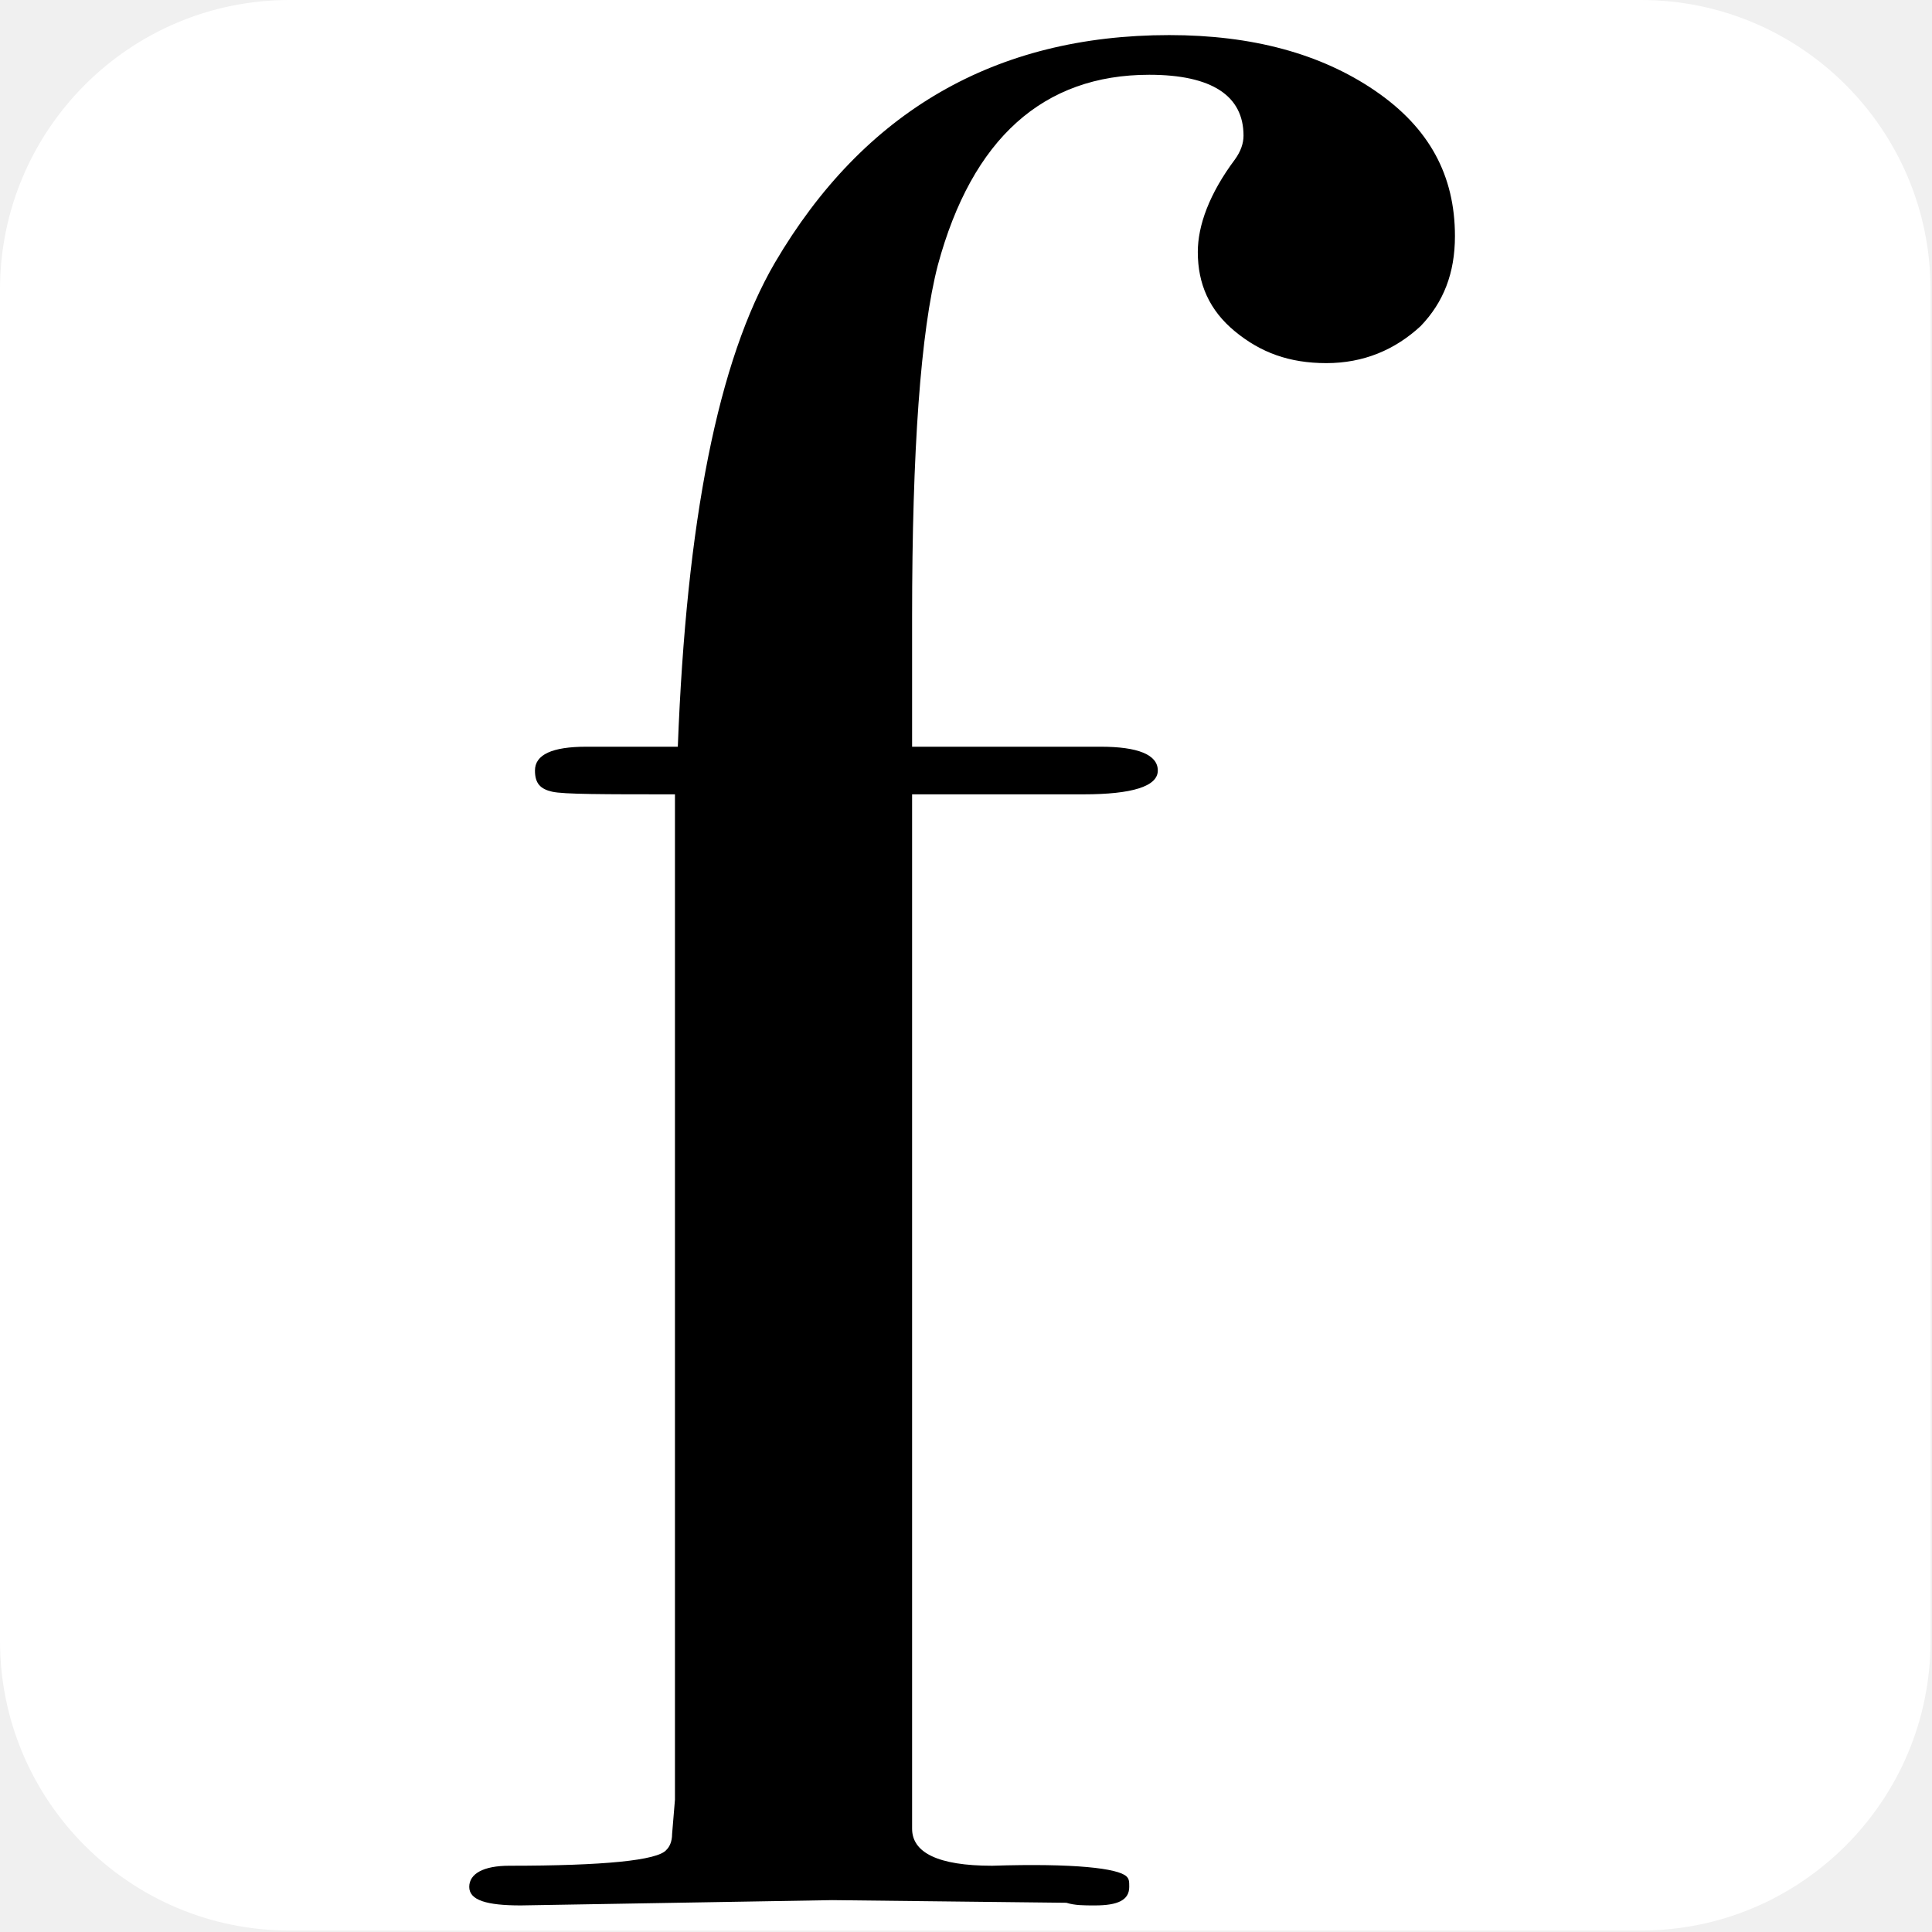
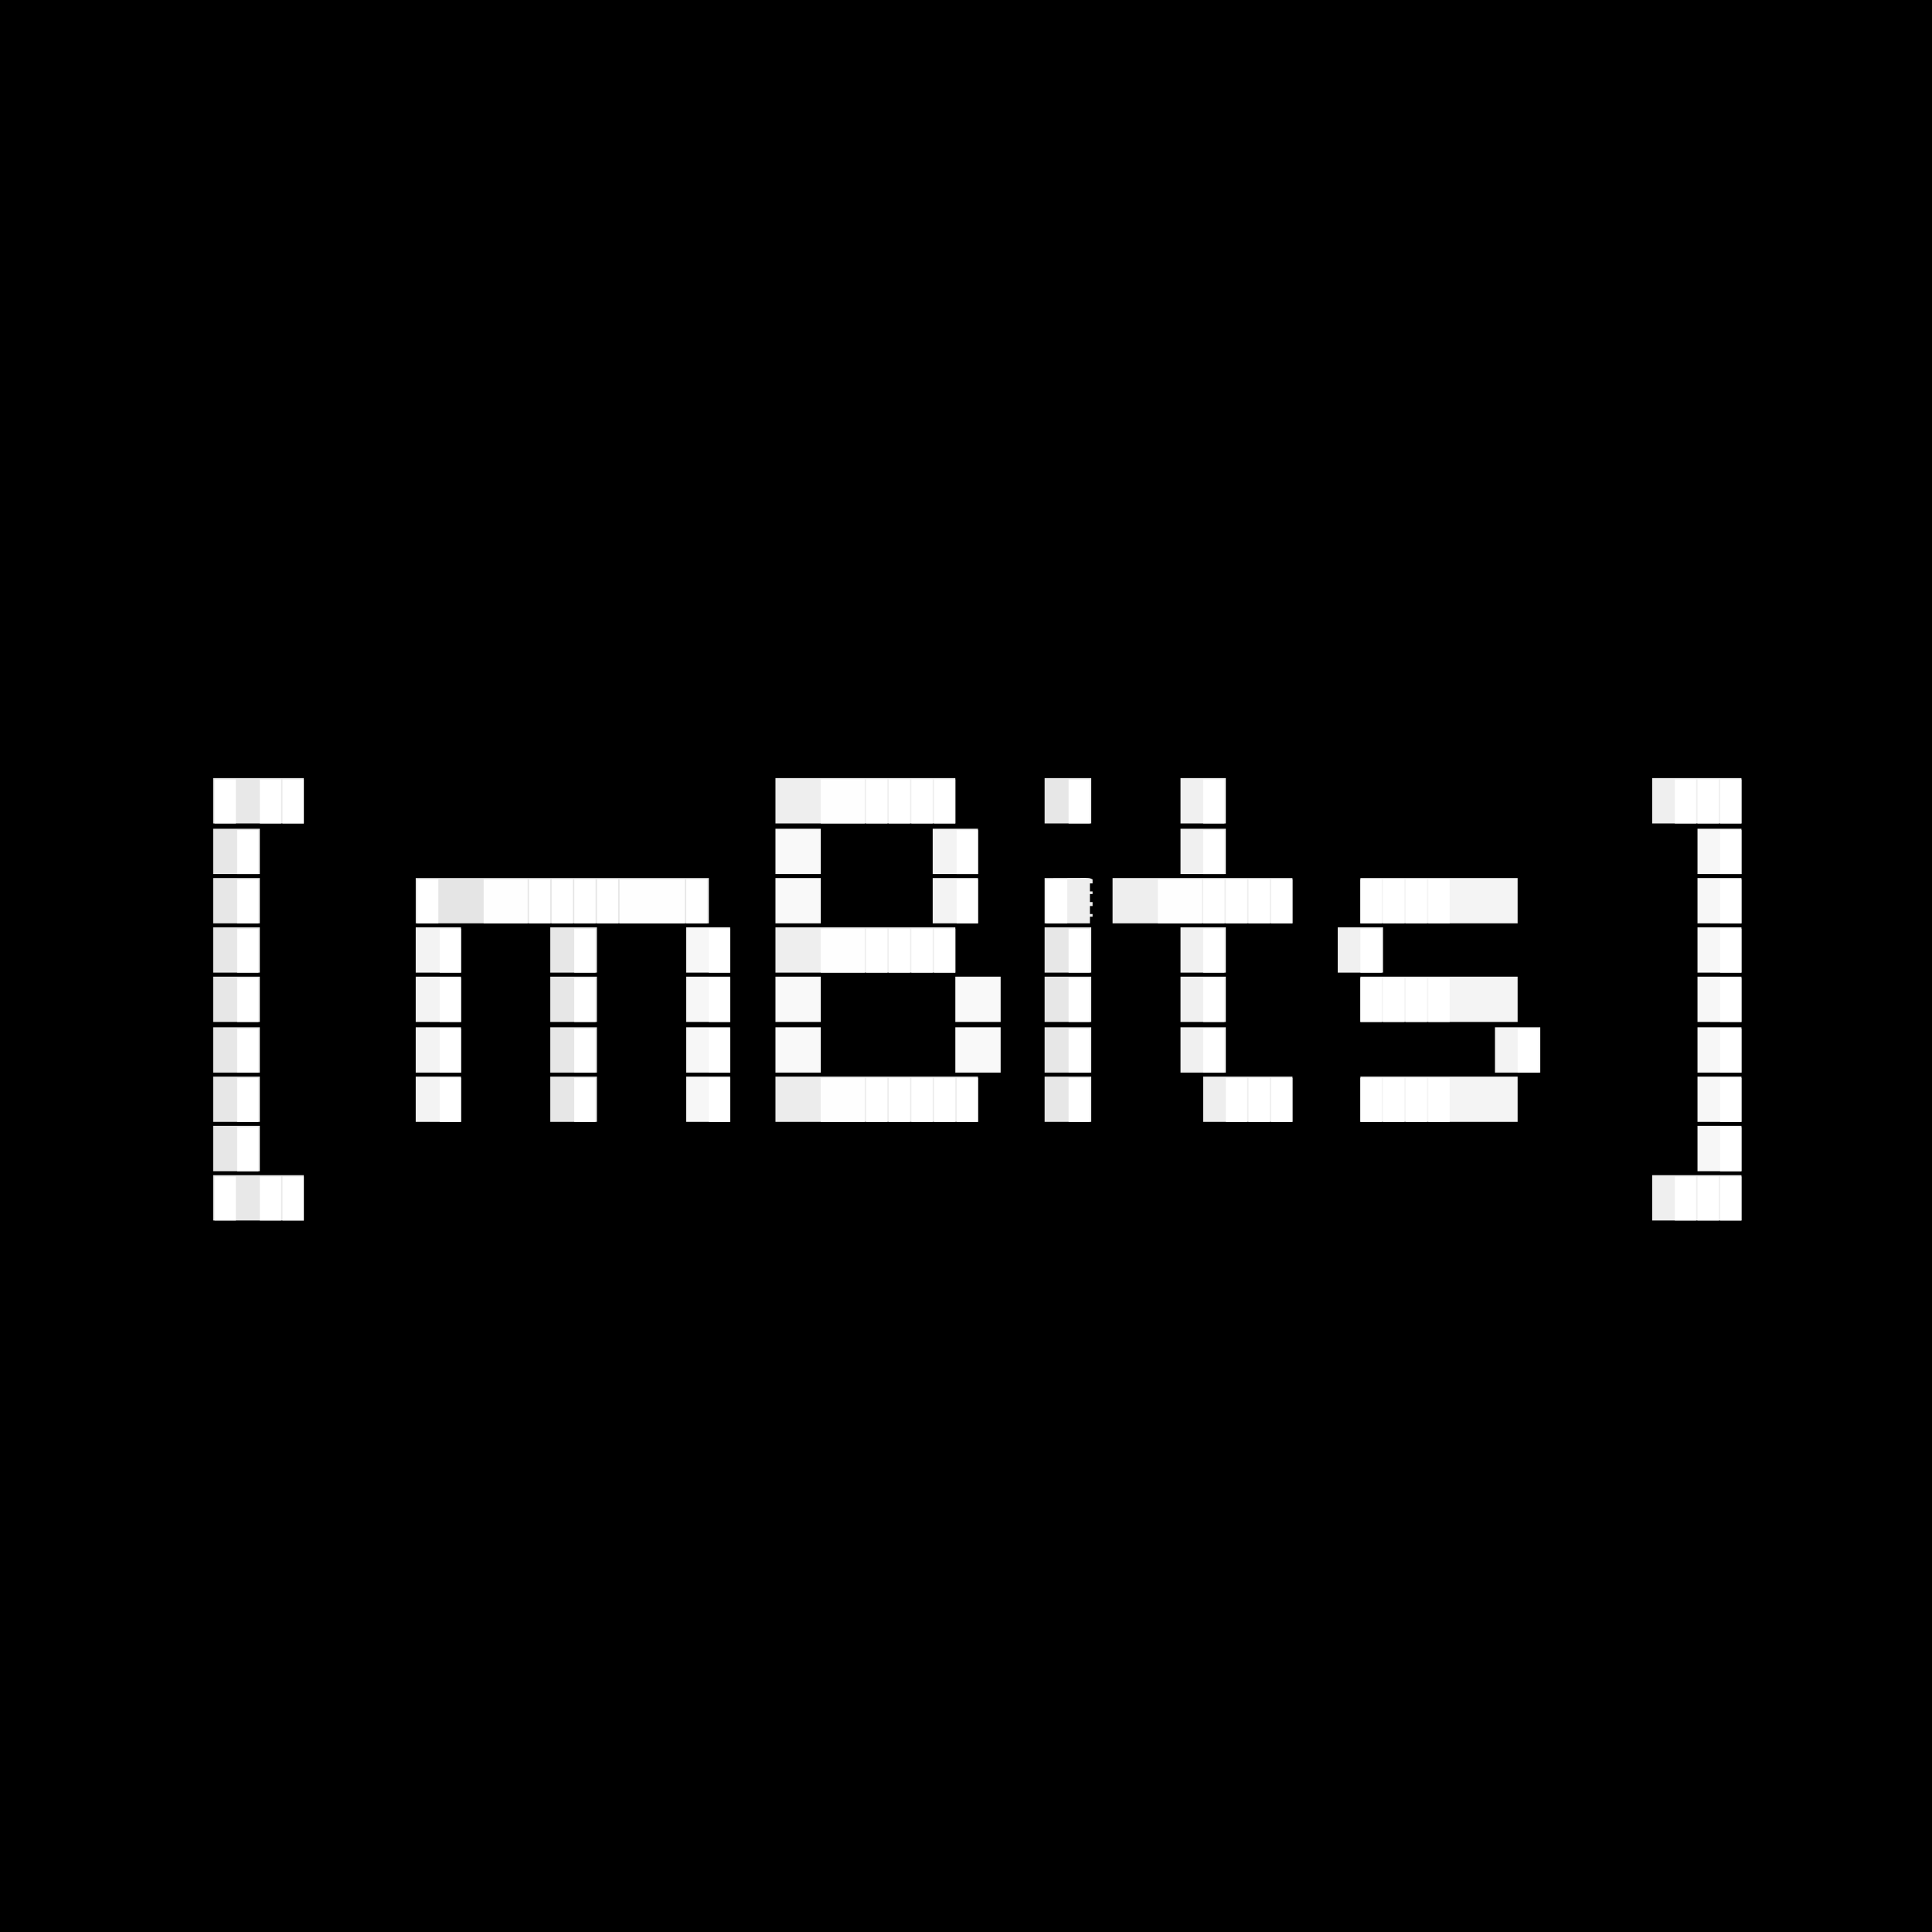
- <svg xmlns="http://www.w3.org/2000/svg" width="100%" height="100%" viewBox="0 0 1182 1182" version="1.1" xml:space="preserve" style="fill-rule:evenodd;clip-rule:evenodd;stroke-linejoin:round;stroke-miterlimit:2;">
-   <path d="M1181.1,177.165C1181.1,79.385 1101.72,0 1003.94,0L177.165,0C79.385,0 0,79.385 0,177.165L0,1003.94C0,1101.72 79.385,1181.1 177.165,1181.1L1003.94,1181.1C1101.72,1181.1 1181.1,1101.72 1181.1,1003.94L1181.1,177.165Z" style="fill:white;" />
-   <g transform="matrix(32.3698,0,0,32.3698,-30147,-9846.66)">
-     <g transform="matrix(54,0,0,50,939.336,340.106)">
-       <path d="M0.361,-0.629C0.361,-0.615 0.357,-0.604 0.349,-0.595C0.34,-0.586 0.329,-0.581 0.316,-0.581C0.303,-0.581 0.293,-0.585 0.284,-0.593C0.275,-0.601 0.271,-0.611 0.271,-0.623C0.271,-0.633 0.275,-0.645 0.284,-0.658C0.286,-0.661 0.287,-0.664 0.287,-0.667C0.287,-0.682 0.276,-0.69 0.254,-0.69C0.217,-0.69 0.192,-0.666 0.18,-0.618C0.174,-0.593 0.171,-0.548 0.171,-0.485L0.171,-0.436L0.237,-0.436C0.25,-0.436 0.257,-0.433 0.257,-0.427C0.257,-0.421 0.248,-0.418 0.231,-0.418L0.171,-0.418L0.171,-0.027C0.171,-0.018 0.18,-0.013 0.199,-0.013C0.228,-0.014 0.243,-0.012 0.246,-0.009C0.247,-0.008 0.247,-0.007 0.247,-0.005C0.247,-0 0.243,0.002 0.235,0.002C0.231,0.002 0.228,0.002 0.225,0.001L0.143,-0L0.034,0.002C0.022,0.002 0.016,-0 0.016,-0.005C0.016,-0.01 0.021,-0.013 0.03,-0.013C0.063,-0.013 0.082,-0.015 0.085,-0.019C0.086,-0.02 0.087,-0.022 0.087,-0.025L0.088,-0.038L0.088,-0.418C0.063,-0.418 0.049,-0.418 0.045,-0.419C0.041,-0.42 0.039,-0.422 0.039,-0.427C0.039,-0.433 0.045,-0.436 0.057,-0.436L0.089,-0.436C0.092,-0.521 0.103,-0.582 0.123,-0.619C0.154,-0.676 0.2,-0.705 0.261,-0.705C0.29,-0.705 0.314,-0.698 0.333,-0.684C0.352,-0.67 0.361,-0.652 0.361,-0.629Z" style="fill-rule:nonzero;" />
-     </g>
-   </g>
+ <svg xmlns="http://www.w3.org/2000/svg" version="1.1" width="1450" height="1450">
+   <path d="M0 0 C478.5 0 957 0 1450 0 C1450 478.5 1450 957 1450 1450 C971.5 1450 493 1450 0 1450 C0 971.5 0 493 0 0 Z " fill="#000000" transform="translate(0,0)" />
+   <path d="M0 0 C72.6 0 145.2 0 220 0 C220 11.22 220 22.44 220 34 C147.4 34 74.8 34 0 34 C0 22.78 0 11.56 0 0 Z " fill="#E5E5E5" transform="translate(312,659)" />
+   <path d="M0 0 C50.16 0 100.32 0 152 0 C152 11.22 152 22.44 152 34 C101.84 34 51.68 34 0 34 C0 22.78 0 11.56 0 0 Z " fill="#ECECEC" transform="translate(582,808)" />
+   <path d="M0 0 C44.55 0 89.1 0 135 0 C135 11.22 135 22.44 135 34 C90.45 34 45.9 34 0 34 C0 22.78 0 11.56 0 0 Z " fill="#EEEEEE" transform="translate(582,696)" />
+   <path d="M0 0 C44.55 0 89.1 0 135 0 C135 11.22 135 22.44 135 34 C90.45 34 45.9 34 0 34 C0 22.78 0 11.56 0 0 Z " fill="#EEEEEE" transform="translate(835,659)" />
+   <path d="M0 0 C44.55 0 89.1 0 135 0 C135 11.22 135 22.44 135 34 C90.45 34 45.9 34 0 34 C0 22.78 0 11.56 0 0 Z " fill="#EEEEEE" transform="translate(582,584)" />
+   <path d="M0 0 C38.94 0 77.88 0 118 0 C118 11.22 118 22.44 118 34 C79.06 34 40.12 34 0 34 C0 22.78 0 11.56 0 0 Z " fill="#F4F4F4" transform="translate(1021,808)" />
+   <path d="M0 0 C38.94 0 77.88 0 118 0 C118 11.22 118 22.44 118 34 C79.06 34 40.12 34 0 34 C0 22.78 0 11.56 0 0 Z " fill="#F4F4F4" transform="translate(1021,733)" />
+   <path d="M0 0 C38.94 0 77.88 0 118 0 C118 11.22 118 22.44 118 34 C79.06 34 40.12 34 0 34 C0 22.78 0 11.56 0 0 Z " fill="#F4F4F4" transform="translate(1021,659)" />
+   <path d="M0 0 C22.44 0 44.88 0 68 0 C68 11.22 68 22.44 68 34 C45.56 34 23.12 34 0 34 C0 22.78 0 11.56 0 0 Z " fill="#E8E8E8" transform="translate(160,882)" />
+   <path d="M0 0 C22.44 0 44.88 0 68 0 C68 11.22 68 22.44 68 34 C45.56 34 23.12 34 0 34 C0 22.78 0 11.56 0 0 Z " fill="#E8E8E8" transform="translate(160,584)" />
+   <path d="M0 0 C22.11 0 44.22 0 67 0 C67 11.22 67 22.44 67 34 C44.89 34 22.78 34 0 34 C0 22.78 0 11.56 0 0 Z " fill="#EFEFEF" transform="translate(1240,882)" />
+   <path d="M0 0 C22.11 0 44.22 0 67 0 C67 11.22 67 22.44 67 34 C44.89 34 22.78 34 0 34 C0 22.78 0 11.56 0 0 Z " fill="#EEEEEE" transform="translate(903,808)" />
+   <path d="M0 0 C22.11 0 44.22 0 67 0 C67 11.22 67 22.44 67 34 C44.89 34 22.78 34 0 34 C0 22.78 0 11.56 0 0 Z " fill="#EFEFEF" transform="translate(1240,584)" />
+   <path d="M0 0 C16.17 0 32.34 0 49 0 C49 10.89 49 21.78 49 33 C32.83 33 16.66 33 0 33 C0 22.11 0 11.22 0 0 Z " fill="#FEFEFE" transform="translate(465,660)" />
+   <path d="M0 0 C11.55 0 23.1 0 35 0 C35 11.22 35 22.44 35 34 C23.45 34 11.9 34 0 34 C0 22.78 0 11.56 0 0 Z " fill="#E7E7E7" transform="translate(160,845)" />
+   <path d="M0 0 C11.55 0 23.1 0 35 0 C35 11.22 35 22.44 35 34 C23.45 34 11.9 34 0 34 C0 22.78 0 11.56 0 0 Z " fill="#E7E7E7" transform="translate(784,808)" />
+   <path d="M0 0 C11.55 0 23.1 0 35 0 C35 11.22 35 22.44 35 34 C23.45 34 11.9 34 0 34 C0 22.78 0 11.56 0 0 Z " fill="#E7E7E7" transform="translate(413,808)" />
+   <path d="M0 0 C11.55 0 23.1 0 35 0 C35 11.22 35 22.44 35 34 C23.45 34 11.9 34 0 34 C0 22.78 0 11.56 0 0 Z " fill="#E7E7E7" transform="translate(160,808)" />
+   <path d="M0 0 C11.55 0 23.1 0 35 0 C35 11.22 35 22.44 35 34 C23.45 34 11.9 34 0 34 C0 22.78 0 11.56 0 0 Z " fill="#E7E7E7" transform="translate(784,771)" />
+   <path d="M0 0 C11.55 0 23.1 0 35 0 C35 11.22 35 22.44 35 34 C23.45 34 11.9 34 0 34 C0 22.78 0 11.56 0 0 Z " fill="#E7E7E7" transform="translate(413,771)" />
+   <path d="M0 0 C11.55 0 23.1 0 35 0 C35 11.22 35 22.44 35 34 C23.45 34 11.9 34 0 34 C0 22.78 0 11.56 0 0 Z " fill="#E7E7E7" transform="translate(160,771)" />
+   <path d="M0 0 C11.55 0 23.1 0 35 0 C35 11.22 35 22.44 35 34 C23.45 34 11.9 34 0 34 C0 22.78 0 11.56 0 0 Z " fill="#E7E7E7" transform="translate(784,733)" />
+   <path d="M0 0 C11.55 0 23.1 0 35 0 C35 11.22 35 22.44 35 34 C23.45 34 11.9 34 0 34 C0 22.78 0 11.56 0 0 Z " fill="#E7E7E7" transform="translate(413,733)" />
+   <path d="M0 0 C11.55 0 23.1 0 35 0 C35 11.22 35 22.44 35 34 C23.45 34 11.9 34 0 34 C0 22.78 0 11.56 0 0 Z " fill="#E7E7E7" transform="translate(160,733)" />
+   <path d="M0 0 C11.55 0 23.1 0 35 0 C35 11.22 35 22.44 35 34 C23.45 34 11.9 34 0 34 C0 22.78 0 11.56 0 0 Z " fill="#E7E7E7" transform="translate(784,696)" />
+   <path d="M0 0 C11.55 0 23.1 0 35 0 C35 11.22 35 22.44 35 34 C23.45 34 11.9 34 0 34 C0 22.78 0 11.56 0 0 Z " fill="#E7E7E7" transform="translate(413,696)" />
+   <path d="M0 0 C11.55 0 23.1 0 35 0 C35 11.22 35 22.44 35 34 C23.45 34 11.9 34 0 34 C0 22.78 0 11.56 0 0 Z " fill="#E7E7E7" transform="translate(160,696)" />
+   <path d="M0 0 C11.55 0 23.1 0 35 0 C35 11.22 35 22.44 35 34 C23.45 34 11.9 34 0 34 C0 22.78 0 11.56 0 0 Z " fill="#E7E7E7" transform="translate(160,659)" />
+   <path d="M0 0 C11.55 0 23.1 0 35 0 C35 11.22 35 22.44 35 34 C23.45 34 11.9 34 0 34 C0 22.78 0 11.56 0 0 Z " fill="#E7E7E7" transform="translate(160,622)" />
+   <path d="M0 0 C11.55 0 23.1 0 35 0 C35 11.22 35 22.44 35 34 C23.45 34 11.9 34 0 34 C0 22.78 0 11.56 0 0 Z " fill="#E7E7E7" transform="translate(784,584)" />
+   <path d="M0 0 C5.569 -0.021 11.137 -0.041 16.875 -0.062 C18.632 -0.072 20.389 -0.081 22.199 -0.09 C23.588 -0.093 24.978 -0.096 26.367 -0.098 C27.091 -0.103 27.815 -0.108 28.561 -0.113 C33.772 -0.114 33.772 -0.114 36 1 C36 1.99 36 2.98 36 4 C35.34 4 34.68 4 34 4 C34 5.98 34 7.96 34 10 C34.66 10 35.32 10 36 10 C36 10.66 36 11.32 36 12 C35.34 12 34.68 12 34 12 C34 13.98 34 15.96 34 18 C34.66 18 35.32 18 36 18 C36 18.99 36 19.98 36 21 C35.34 21 34.68 21 34 21 C34 22.98 34 24.96 34 27 C34.66 27 35.32 27 36 27 C36 27.66 36 28.32 36 29 C35.34 29 34.68 29 34 29 C34 30.65 34 32.3 34 34 C22.78 34 11.56 34 0 34 C0 22.78 0 11.56 0 0 Z " fill="#EEEEEE" transform="translate(784,659)" />
+   <path d="M0 0 C11.22 0 22.44 0 34 0 C34 11.22 34 22.44 34 34 C22.78 34 11.56 34 0 34 C0 22.78 0 11.56 0 0 Z " fill="#F3F3F3" transform="translate(312,808)" />
+   <path d="M0 0 C11.22 0 22.44 0 34 0 C34 11.22 34 22.44 34 34 C22.78 34 11.56 34 0 34 C0 22.78 0 11.56 0 0 Z " fill="#F3F3F3" transform="translate(1122,771)" />
+   <path d="M0 0 C11.22 0 22.44 0 34 0 C34 11.22 34 22.44 34 34 C22.78 34 11.56 34 0 34 C0 22.78 0 11.56 0 0 Z " fill="#F0F0F0" transform="translate(886,771)" />
+   <path d="M0 0 C11.22 0 22.44 0 34 0 C34 11.22 34 22.44 34 34 C22.78 34 11.56 34 0 34 C0 22.78 0 11.56 0 0 Z " fill="#F9F9F9" transform="translate(717,771)" />
+   <path d="M0 0 C11.22 0 22.44 0 34 0 C34 11.22 34 22.44 34 34 C22.78 34 11.56 34 0 34 C0 22.78 0 11.56 0 0 Z " fill="#F9F9F9" transform="translate(582,771)" />
+   <path d="M0 0 C11.22 0 22.44 0 34 0 C34 11.22 34 22.44 34 34 C22.78 34 11.56 34 0 34 C0 22.78 0 11.56 0 0 Z " fill="#F3F3F3" transform="translate(312,771)" />
+   <path d="M0 0 C11.22 0 22.44 0 34 0 C34 11.22 34 22.44 34 34 C22.78 34 11.56 34 0 34 C0 22.78 0 11.56 0 0 Z " fill="#F0F0F0" transform="translate(886,733)" />
+   <path d="M0 0 C11.22 0 22.44 0 34 0 C34 11.22 34 22.44 34 34 C22.78 34 11.56 34 0 34 C0 22.78 0 11.56 0 0 Z " fill="#F9F9F9" transform="translate(717,733)" />
+   <path d="M0 0 C11.22 0 22.44 0 34 0 C34 11.22 34 22.44 34 34 C22.78 34 11.56 34 0 34 C0 22.78 0 11.56 0 0 Z " fill="#F9F9F9" transform="translate(582,733)" />
+   <path d="M0 0 C11.22 0 22.44 0 34 0 C34 11.22 34 22.44 34 34 C22.78 34 11.56 34 0 34 C0 22.78 0 11.56 0 0 Z " fill="#F3F3F3" transform="translate(312,733)" />
+   <path d="M0 0 C11.22 0 22.44 0 34 0 C34 11.22 34 22.44 34 34 C22.78 34 11.56 34 0 34 C0 22.78 0 11.56 0 0 Z " fill="#F0F0F0" transform="translate(1004,696)" />
+   <path d="M0 0 C11.22 0 22.44 0 34 0 C34 11.22 34 22.44 34 34 C22.78 34 11.56 34 0 34 C0 22.78 0 11.56 0 0 Z " fill="#F0F0F0" transform="translate(886,696)" />
+   <path d="M0 0 C11.22 0 22.44 0 34 0 C34 11.22 34 22.44 34 34 C22.78 34 11.56 34 0 34 C0 22.78 0 11.56 0 0 Z " fill="#F3F3F3" transform="translate(312,696)" />
+   <path d="M0 0 C11.22 0 22.44 0 34 0 C34 11.22 34 22.44 34 34 C22.78 34 11.56 34 0 34 C0 22.78 0 11.56 0 0 Z " fill="#F3F3F3" transform="translate(700,659)" />
+   <path d="M0 0 C11.22 0 22.44 0 34 0 C34 11.22 34 22.44 34 34 C22.78 34 11.56 34 0 34 C0 22.78 0 11.56 0 0 Z " fill="#F9F9F9" transform="translate(582,659)" />
+   <path d="M0 0 C11.22 0 22.44 0 34 0 C34 11.22 34 22.44 34 34 C22.78 34 11.56 34 0 34 C0 22.78 0 11.56 0 0 Z " fill="#F0F0F0" transform="translate(886,622)" />
+   <path d="M0 0 C11.22 0 22.44 0 34 0 C34 11.22 34 22.44 34 34 C22.78 34 11.56 34 0 34 C0 22.78 0 11.56 0 0 Z " fill="#F3F3F3" transform="translate(700,622)" />
+   <path d="M0 0 C11.22 0 22.44 0 34 0 C34 11.22 34 22.44 34 34 C22.78 34 11.56 34 0 34 C0 22.78 0 11.56 0 0 Z " fill="#F9F9F9" transform="translate(582,622)" />
+   <path d="M0 0 C11.22 0 22.44 0 34 0 C34 11.22 34 22.44 34 34 C22.78 34 11.56 34 0 34 C0 22.78 0 11.56 0 0 Z " fill="#F0F0F0" transform="translate(886,584)" />
+   <path d="M0 0 C10.89 0 21.78 0 33 0 C33 11.22 33 22.44 33 34 C22.11 34 11.22 34 0 34 C0 22.78 0 11.56 0 0 Z " fill="#F7F7F7" transform="translate(1274,845)" />
+   <path d="M0 0 C10.89 0 21.78 0 33 0 C33 11.22 33 22.44 33 34 C22.11 34 11.22 34 0 34 C0 22.78 0 11.56 0 0 Z " fill="#F7F7F7" transform="translate(1274,808)" />
+   <path d="M0 0 C10.89 0 21.78 0 33 0 C33 11.22 33 22.44 33 34 C22.11 34 11.22 34 0 34 C0 22.78 0 11.56 0 0 Z " fill="#F7F7F7" transform="translate(515,808)" />
+   <path d="M0 0 C10.89 0 21.78 0 33 0 C33 11.22 33 22.44 33 34 C22.11 34 11.22 34 0 34 C0 22.78 0 11.56 0 0 Z " fill="#F7F7F7" transform="translate(1274,771)" />
+   <path d="M0 0 C10.89 0 21.78 0 33 0 C33 11.22 33 22.44 33 34 C22.11 34 11.22 34 0 34 C0 22.78 0 11.56 0 0 Z " fill="#F7F7F7" transform="translate(515,771)" />
+   <path d="M0 0 C10.89 0 21.78 0 33 0 C33 11.22 33 22.44 33 34 C22.11 34 11.22 34 0 34 C0 22.78 0 11.56 0 0 Z " fill="#F7F7F7" transform="translate(1274,733)" />
+   <path d="M0 0 C10.89 0 21.78 0 33 0 C33 11.22 33 22.44 33 34 C22.11 34 11.22 34 0 34 C0 22.78 0 11.56 0 0 Z " fill="#F7F7F7" transform="translate(515,733)" />
+   <path d="M0 0 C10.89 0 21.78 0 33 0 C33 11.22 33 22.44 33 34 C22.11 34 11.22 34 0 34 C0 22.78 0 11.56 0 0 Z " fill="#F7F7F7" transform="translate(1274,696)" />
+   <path d="M0 0 C10.89 0 21.78 0 33 0 C33 11.22 33 22.44 33 34 C22.11 34 11.22 34 0 34 C0 22.78 0 11.56 0 0 Z " fill="#F7F7F7" transform="translate(515,696)" />
+   <path d="M0 0 C10.89 0 21.78 0 33 0 C33 11.22 33 22.44 33 34 C22.11 34 11.22 34 0 34 C0 22.78 0 11.56 0 0 Z " fill="#F7F7F7" transform="translate(1274,659)" />
+   <path d="M0 0 C10.89 0 21.78 0 33 0 C33 11.22 33 22.44 33 34 C22.11 34 11.22 34 0 34 C0 22.78 0 11.56 0 0 Z " fill="#F7F7F7" transform="translate(1274,622)" />
+   <path d="M0 0 C10.89 0 21.78 0 33 0 C33 10.89 33 21.78 33 33 C22.11 33 11.22 33 0 33 C0 22.11 0 11.22 0 0 Z " fill="#FEFEFE" transform="translate(616,809)" />
+   <path d="M0 0 C10.89 0 21.78 0 33 0 C33 10.89 33 21.78 33 33 C22.11 33 11.22 33 0 33 C0 22.11 0 11.22 0 0 Z " fill="#FEFEFE" transform="translate(616,697)" />
+   <path d="M0 0 C10.89 0 21.78 0 33 0 C33 10.89 33 21.78 33 33 C22.11 33 11.22 33 0 33 C0 22.11 0 11.22 0 0 Z " fill="#FEFEFE" transform="translate(869,660)" />
+   <path d="M0 0 C10.89 0 21.78 0 33 0 C33 10.89 33 21.78 33 33 C22.11 33 11.22 33 0 33 C0 22.11 0 11.22 0 0 Z " fill="#FEFEFE" transform="translate(363,660)" />
+   <path d="M0 0 C10.89 0 21.78 0 33 0 C33 10.89 33 21.78 33 33 C22.11 33 11.22 33 0 33 C0 22.11 0 11.22 0 0 Z " fill="#FEFEFE" transform="translate(616,585)" />
+   <path d="M0 0 C5.28 0 10.56 0 16 0 C16 10.89 16 21.78 16 33 C10.72 33 5.44 33 0 33 C0 22.11 0 11.22 0 0 Z " fill="#FFFFFF" transform="translate(1291,883)" />
+   <path d="M0 0 C5.28 0 10.56 0 16 0 C16 10.89 16 21.78 16 33 C10.72 33 5.44 33 0 33 C0 22.11 0 11.22 0 0 Z " fill="#FFFFFF" transform="translate(1274,883)" />
+   <path d="M0 0 C5.28 0 10.56 0 16 0 C16 10.89 16 21.78 16 33 C10.72 33 5.44 33 0 33 C0 22.11 0 11.22 0 0 Z " fill="#FFFFFF" transform="translate(1257,883)" />
+   <path d="M0 0 C5.28 0 10.56 0 16 0 C16 10.89 16 21.78 16 33 C10.72 33 5.44 33 0 33 C0 22.11 0 11.22 0 0 Z " fill="#FFFFFF" transform="translate(212,883)" />
+   <path d="M0 0 C5.28 0 10.56 0 16 0 C16 10.89 16 21.78 16 33 C10.72 33 5.44 33 0 33 C0 22.11 0 11.22 0 0 Z " fill="#FFFFFF" transform="translate(195,883)" />
+   <path d="M0 0 C5.28 0 10.56 0 16 0 C16 10.89 16 21.78 16 33 C10.72 33 5.44 33 0 33 C0 22.11 0 11.22 0 0 Z " fill="#FFFFFF" transform="translate(161,883)" />
+   <path d="M0 0 C5.28 0 10.56 0 16 0 C16 10.89 16 21.78 16 33 C10.72 33 5.44 33 0 33 C0 22.11 0 11.22 0 0 Z " fill="#FFFFFF" transform="translate(1291,846)" />
+   <path d="M0 0 C5.28 0 10.56 0 16 0 C16 10.89 16 21.78 16 33 C10.72 33 5.44 33 0 33 C0 22.11 0 11.22 0 0 Z " fill="#FFFFFF" transform="translate(178,846)" />
+   <path d="M0 0 C5.28 0 10.56 0 16 0 C16 10.89 16 21.78 16 33 C10.72 33 5.44 33 0 33 C0 22.11 0 11.22 0 0 Z " fill="#FFFFFF" transform="translate(1291,809)" />
+   <path d="M0 0 C5.28 0 10.56 0 16 0 C16 10.89 16 21.78 16 33 C10.72 33 5.44 33 0 33 C0 22.11 0 11.22 0 0 Z " fill="#FFFFFF" transform="translate(1072,809)" />
+   <path d="M0 0 C5.28 0 10.56 0 16 0 C16 10.89 16 21.78 16 33 C10.72 33 5.44 33 0 33 C0 22.11 0 11.22 0 0 Z " fill="#FFFFFF" transform="translate(1055,809)" />
+   <path d="M0 0 C5.28 0 10.56 0 16 0 C16 10.89 16 21.78 16 33 C10.72 33 5.44 33 0 33 C0 22.11 0 11.22 0 0 Z " fill="#FFFFFF" transform="translate(1038,809)" />
+   <path d="M0 0 C5.28 0 10.56 0 16 0 C16 10.89 16 21.78 16 33 C10.72 33 5.44 33 0 33 C0 22.11 0 11.22 0 0 Z " fill="#FFFFFF" transform="translate(1021,809)" />
+   <path d="M0 0 C5.28 0 10.56 0 16 0 C16 10.89 16 21.78 16 33 C10.72 33 5.44 33 0 33 C0 22.11 0 11.22 0 0 Z " fill="#FFFFFF" transform="translate(954,809)" />
+   <path d="M0 0 C5.28 0 10.56 0 16 0 C16 10.89 16 21.78 16 33 C10.72 33 5.44 33 0 33 C0 22.11 0 11.22 0 0 Z " fill="#FFFFFF" transform="translate(937,809)" />
+   <path d="M0 0 C5.28 0 10.56 0 16 0 C16 10.89 16 21.78 16 33 C10.72 33 5.44 33 0 33 C0 22.11 0 11.22 0 0 Z " fill="#FFFFFF" transform="translate(920,809)" />
+   <path d="M0 0 C5.28 0 10.56 0 16 0 C16 10.89 16 21.78 16 33 C10.72 33 5.44 33 0 33 C0 22.11 0 11.22 0 0 Z " fill="#FFFFFF" transform="translate(802,809)" />
+   <path d="M0 0 C5.28 0 10.56 0 16 0 C16 10.89 16 21.78 16 33 C10.72 33 5.44 33 0 33 C0 22.11 0 11.22 0 0 Z " fill="#FFFFFF" transform="translate(718,809)" />
+   <path d="M0 0 C5.28 0 10.56 0 16 0 C16 10.89 16 21.78 16 33 C10.72 33 5.44 33 0 33 C0 22.11 0 11.22 0 0 Z " fill="#FFFFFF" transform="translate(701,809)" />
+   <path d="M0 0 C5.28 0 10.56 0 16 0 C16 10.89 16 21.78 16 33 C10.72 33 5.44 33 0 33 C0 22.11 0 11.22 0 0 Z " fill="#FFFFFF" transform="translate(684,809)" />
+   <path d="M0 0 C5.28 0 10.56 0 16 0 C16 10.89 16 21.78 16 33 C10.72 33 5.44 33 0 33 C0 22.11 0 11.22 0 0 Z " fill="#FFFFFF" transform="translate(667,809)" />
+   <path d="M0 0 C5.28 0 10.56 0 16 0 C16 10.89 16 21.78 16 33 C10.72 33 5.44 33 0 33 C0 22.11 0 11.22 0 0 Z " fill="#FFFFFF" transform="translate(650,809)" />
+   <path d="M0 0 C5.28 0 10.56 0 16 0 C16 10.89 16 21.78 16 33 C10.72 33 5.44 33 0 33 C0 22.11 0 11.22 0 0 Z " fill="#FFFFFF" transform="translate(532,809)" />
+   <path d="M0 0 C5.28 0 10.56 0 16 0 C16 10.89 16 21.78 16 33 C10.72 33 5.44 33 0 33 C0 22.11 0 11.22 0 0 Z " fill="#FFFFFF" transform="translate(431,809)" />
+   <path d="M0 0 C5.28 0 10.56 0 16 0 C16 10.89 16 21.78 16 33 C10.72 33 5.44 33 0 33 C0 22.11 0 11.22 0 0 Z " fill="#FFFFFF" transform="translate(330,809)" />
+   <path d="M0 0 C5.28 0 10.56 0 16 0 C16 10.89 16 21.78 16 33 C10.72 33 5.44 33 0 33 C0 22.11 0 11.22 0 0 Z " fill="#FFFFFF" transform="translate(178,809)" />
+   <path d="M0 0 C5.28 0 10.56 0 16 0 C16 10.89 16 21.78 16 33 C10.72 33 5.44 33 0 33 C0 22.11 0 11.22 0 0 Z " fill="#FFFFFF" transform="translate(1291,772)" />
+   <path d="M0 0 C5.28 0 10.56 0 16 0 C16 10.89 16 21.78 16 33 C10.72 33 5.44 33 0 33 C0 22.11 0 11.22 0 0 Z " fill="#FFFFFF" transform="translate(1139,772)" />
+   <path d="M0 0 C5.28 0 10.56 0 16 0 C16 10.89 16 21.78 16 33 C10.72 33 5.44 33 0 33 C0 22.11 0 11.22 0 0 Z " fill="#FFFFFF" transform="translate(903,772)" />
+   <path d="M0 0 C5.28 0 10.56 0 16 0 C16 10.89 16 21.78 16 33 C10.72 33 5.44 33 0 33 C0 22.11 0 11.22 0 0 Z " fill="#FFFFFF" transform="translate(802,772)" />
+   <path d="M0 0 C5.28 0 10.56 0 16 0 C16 10.89 16 21.78 16 33 C10.72 33 5.44 33 0 33 C0 22.11 0 11.22 0 0 Z " fill="#FFFFFF" transform="translate(532,772)" />
+   <path d="M0 0 C5.28 0 10.56 0 16 0 C16 10.89 16 21.78 16 33 C10.72 33 5.44 33 0 33 C0 22.11 0 11.22 0 0 Z " fill="#FFFFFF" transform="translate(431,772)" />
+   <path d="M0 0 C5.28 0 10.56 0 16 0 C16 10.89 16 21.78 16 33 C10.72 33 5.44 33 0 33 C0 22.11 0 11.22 0 0 Z " fill="#FFFFFF" transform="translate(330,772)" />
+   <path d="M0 0 C5.28 0 10.56 0 16 0 C16 10.89 16 21.78 16 33 C10.72 33 5.44 33 0 33 C0 22.11 0 11.22 0 0 Z " fill="#FFFFFF" transform="translate(178,772)" />
+   <path d="M0 0 C5.28 0 10.56 0 16 0 C16 10.89 16 21.78 16 33 C10.72 33 5.44 33 0 33 C0 22.11 0 11.22 0 0 Z " fill="#FFFFFF" transform="translate(1291,734)" />
+   <path d="M0 0 C5.28 0 10.56 0 16 0 C16 10.89 16 21.78 16 33 C10.72 33 5.44 33 0 33 C0 22.11 0 11.22 0 0 Z " fill="#FFFFFF" transform="translate(1072,734)" />
+   <path d="M0 0 C5.28 0 10.56 0 16 0 C16 10.89 16 21.78 16 33 C10.72 33 5.44 33 0 33 C0 22.11 0 11.22 0 0 Z " fill="#FFFFFF" transform="translate(1055,734)" />
+   <path d="M0 0 C5.28 0 10.56 0 16 0 C16 10.89 16 21.78 16 33 C10.72 33 5.44 33 0 33 C0 22.11 0 11.22 0 0 Z " fill="#FFFFFF" transform="translate(1038,734)" />
+   <path d="M0 0 C5.28 0 10.56 0 16 0 C16 10.89 16 21.78 16 33 C10.72 33 5.44 33 0 33 C0 22.11 0 11.22 0 0 Z " fill="#FFFFFF" transform="translate(1021,734)" />
+   <path d="M0 0 C5.28 0 10.56 0 16 0 C16 10.89 16 21.78 16 33 C10.72 33 5.44 33 0 33 C0 22.11 0 11.22 0 0 Z " fill="#FFFFFF" transform="translate(903,734)" />
+   <path d="M0 0 C5.28 0 10.56 0 16 0 C16 10.89 16 21.78 16 33 C10.72 33 5.44 33 0 33 C0 22.11 0 11.22 0 0 Z " fill="#FFFFFF" transform="translate(802,734)" />
+   <path d="M0 0 C5.28 0 10.56 0 16 0 C16 10.89 16 21.78 16 33 C10.72 33 5.44 33 0 33 C0 22.11 0 11.22 0 0 Z " fill="#FFFFFF" transform="translate(532,734)" />
+   <path d="M0 0 C5.28 0 10.56 0 16 0 C16 10.89 16 21.78 16 33 C10.72 33 5.44 33 0 33 C0 22.11 0 11.22 0 0 Z " fill="#FFFFFF" transform="translate(431,734)" />
+   <path d="M0 0 C5.28 0 10.56 0 16 0 C16 10.89 16 21.78 16 33 C10.72 33 5.44 33 0 33 C0 22.11 0 11.22 0 0 Z " fill="#FFFFFF" transform="translate(330,734)" />
+   <path d="M0 0 C5.28 0 10.56 0 16 0 C16 10.89 16 21.78 16 33 C10.72 33 5.44 33 0 33 C0 22.11 0 11.22 0 0 Z " fill="#FFFFFF" transform="translate(178,734)" />
+   <path d="M0 0 C5.28 0 10.56 0 16 0 C16 10.89 16 21.78 16 33 C10.72 33 5.44 33 0 33 C0 22.11 0 11.22 0 0 Z " fill="#FFFFFF" transform="translate(1291,697)" />
+   <path d="M0 0 C5.28 0 10.56 0 16 0 C16 10.89 16 21.78 16 33 C10.72 33 5.44 33 0 33 C0 22.11 0 11.22 0 0 Z " fill="#FFFFFF" transform="translate(1021,697)" />
+   <path d="M0 0 C5.28 0 10.56 0 16 0 C16 10.89 16 21.78 16 33 C10.72 33 5.44 33 0 33 C0 22.11 0 11.22 0 0 Z " fill="#FFFFFF" transform="translate(903,697)" />
+   <path d="M0 0 C5.28 0 10.56 0 16 0 C16 10.89 16 21.78 16 33 C10.72 33 5.44 33 0 33 C0 22.11 0 11.22 0 0 Z " fill="#FFFFFF" transform="translate(802,697)" />
+   <path d="M0 0 C5.28 0 10.56 0 16 0 C16 10.89 16 21.78 16 33 C10.72 33 5.44 33 0 33 C0 22.11 0 11.22 0 0 Z " fill="#FFFFFF" transform="translate(701,697)" />
+   <path d="M0 0 C5.28 0 10.56 0 16 0 C16 10.89 16 21.78 16 33 C10.72 33 5.44 33 0 33 C0 22.11 0 11.22 0 0 Z " fill="#FFFFFF" transform="translate(684,697)" />
+   <path d="M0 0 C5.28 0 10.56 0 16 0 C16 10.89 16 21.78 16 33 C10.72 33 5.44 33 0 33 C0 22.11 0 11.22 0 0 Z " fill="#FFFFFF" transform="translate(667,697)" />
+   <path d="M0 0 C5.28 0 10.56 0 16 0 C16 10.89 16 21.78 16 33 C10.72 33 5.44 33 0 33 C0 22.11 0 11.22 0 0 Z " fill="#FFFFFF" transform="translate(650,697)" />
+   <path d="M0 0 C5.28 0 10.56 0 16 0 C16 10.89 16 21.78 16 33 C10.72 33 5.44 33 0 33 C0 22.11 0 11.22 0 0 Z " fill="#FFFFFF" transform="translate(532,697)" />
+   <path d="M0 0 C5.28 0 10.56 0 16 0 C16 10.89 16 21.78 16 33 C10.72 33 5.44 33 0 33 C0 22.11 0 11.22 0 0 Z " fill="#FFFFFF" transform="translate(431,697)" />
+   <path d="M0 0 C5.28 0 10.56 0 16 0 C16 10.89 16 21.78 16 33 C10.72 33 5.44 33 0 33 C0 22.11 0 11.22 0 0 Z " fill="#FFFFFF" transform="translate(330,697)" />
+   <path d="M0 0 C5.28 0 10.56 0 16 0 C16 10.89 16 21.78 16 33 C10.72 33 5.44 33 0 33 C0 22.11 0 11.22 0 0 Z " fill="#FFFFFF" transform="translate(178,697)" />
+   <path d="M0 0 C5.28 0 10.56 0 16 0 C16 10.89 16 21.78 16 33 C10.72 33 5.44 33 0 33 C0 22.11 0 11.22 0 0 Z " fill="#FFFFFF" transform="translate(1291,660)" />
+   <path d="M0 0 C5.28 0 10.56 0 16 0 C16 10.89 16 21.78 16 33 C10.72 33 5.44 33 0 33 C0 22.11 0 11.22 0 0 Z " fill="#FFFFFF" transform="translate(1072,660)" />
+   <path d="M0 0 C5.28 0 10.56 0 16 0 C16 10.89 16 21.78 16 33 C10.72 33 5.44 33 0 33 C0 22.11 0 11.22 0 0 Z " fill="#FFFFFF" transform="translate(1055,660)" />
+   <path d="M0 0 C5.28 0 10.56 0 16 0 C16 10.89 16 21.78 16 33 C10.72 33 5.44 33 0 33 C0 22.11 0 11.22 0 0 Z " fill="#FFFFFF" transform="translate(1038,660)" />
+   <path d="M0 0 C5.28 0 10.56 0 16 0 C16 10.89 16 21.78 16 33 C10.72 33 5.44 33 0 33 C0 22.11 0 11.22 0 0 Z " fill="#FFFFFF" transform="translate(1021,660)" />
+   <path d="M0 0 C5.28 0 10.56 0 16 0 C16 10.89 16 21.78 16 33 C10.72 33 5.44 33 0 33 C0 22.11 0 11.22 0 0 Z " fill="#FFFFFF" transform="translate(954,660)" />
+   <path d="M0 0 C5.28 0 10.56 0 16 0 C16 10.89 16 21.78 16 33 C10.72 33 5.44 33 0 33 C0 22.11 0 11.22 0 0 Z " fill="#FFFFFF" transform="translate(937,660)" />
+   <path d="M0 0 C5.28 0 10.56 0 16 0 C16 10.89 16 21.78 16 33 C10.72 33 5.44 33 0 33 C0 22.11 0 11.22 0 0 Z " fill="#FFFFFF" transform="translate(920,660)" />
+   <path d="M0 0 C5.28 0 10.56 0 16 0 C16 10.89 16 21.78 16 33 C10.72 33 5.44 33 0 33 C0 22.11 0 11.22 0 0 Z " fill="#FFFFFF" transform="translate(903,660)" />
+   <path d="M0 0 C5.28 0 10.56 0 16 0 C16 10.89 16 21.78 16 33 C10.72 33 5.44 33 0 33 C0 22.11 0 11.22 0 0 Z " fill="#FFFFFF" transform="translate(785,660)" />
+   <path d="M0 0 C5.28 0 10.56 0 16 0 C16 10.89 16 21.78 16 33 C10.72 33 5.44 33 0 33 C0 22.11 0 11.22 0 0 Z " fill="#FFFFFF" transform="translate(718,660)" />
+   <path d="M0 0 C5.28 0 10.56 0 16 0 C16 10.89 16 21.78 16 33 C10.72 33 5.44 33 0 33 C0 22.11 0 11.22 0 0 Z " fill="#FFFFFF" transform="translate(515,660)" />
+   <path d="M0 0 C5.28 0 10.56 0 16 0 C16 10.89 16 21.78 16 33 C10.72 33 5.44 33 0 33 C0 22.11 0 11.22 0 0 Z " fill="#FFFFFF" transform="translate(448,660)" />
+   <path d="M0 0 C5.28 0 10.56 0 16 0 C16 10.89 16 21.78 16 33 C10.72 33 5.44 33 0 33 C0 22.11 0 11.22 0 0 Z " fill="#FFFFFF" transform="translate(431,660)" />
+   <path d="M0 0 C5.28 0 10.56 0 16 0 C16 10.89 16 21.78 16 33 C10.72 33 5.44 33 0 33 C0 22.11 0 11.22 0 0 Z " fill="#FFFFFF" transform="translate(414,660)" />
+   <path d="M0 0 C5.28 0 10.56 0 16 0 C16 10.89 16 21.78 16 33 C10.72 33 5.44 33 0 33 C0 22.11 0 11.22 0 0 Z " fill="#FFFFFF" transform="translate(397,660)" />
+   <path d="M0 0 C5.28 0 10.56 0 16 0 C16 10.89 16 21.78 16 33 C10.72 33 5.44 33 0 33 C0 22.11 0 11.22 0 0 Z " fill="#FFFFFF" transform="translate(313,660)" />
+   <path d="M0 0 C5.28 0 10.56 0 16 0 C16 10.89 16 21.78 16 33 C10.72 33 5.44 33 0 33 C0 22.11 0 11.22 0 0 Z " fill="#FFFFFF" transform="translate(178,660)" />
+   <path d="M0 0 C5.28 0 10.56 0 16 0 C16 10.89 16 21.78 16 33 C10.72 33 5.44 33 0 33 C0 22.11 0 11.22 0 0 Z " fill="#FFFFFF" transform="translate(1291,623)" />
+   <path d="M0 0 C5.28 0 10.56 0 16 0 C16 10.89 16 21.78 16 33 C10.72 33 5.44 33 0 33 C0 22.11 0 11.22 0 0 Z " fill="#FFFFFF" transform="translate(903,623)" />
+   <path d="M0 0 C5.28 0 10.56 0 16 0 C16 10.89 16 21.78 16 33 C10.72 33 5.44 33 0 33 C0 22.11 0 11.22 0 0 Z " fill="#FFFFFF" transform="translate(718,623)" />
+   <path d="M0 0 C5.28 0 10.56 0 16 0 C16 10.89 16 21.78 16 33 C10.72 33 5.44 33 0 33 C0 22.11 0 11.22 0 0 Z " fill="#FFFFFF" transform="translate(178,623)" />
+   <path d="M0 0 C5.28 0 10.56 0 16 0 C16 10.89 16 21.78 16 33 C10.72 33 5.44 33 0 33 C0 22.11 0 11.22 0 0 Z " fill="#FFFFFF" transform="translate(1291,585)" />
+   <path d="M0 0 C5.28 0 10.56 0 16 0 C16 10.89 16 21.78 16 33 C10.72 33 5.44 33 0 33 C0 22.11 0 11.22 0 0 Z " fill="#FFFFFF" transform="translate(1274,585)" />
+   <path d="M0 0 C5.28 0 10.56 0 16 0 C16 10.89 16 21.78 16 33 C10.72 33 5.44 33 0 33 C0 22.11 0 11.22 0 0 Z " fill="#FFFFFF" transform="translate(1257,585)" />
+   <path d="M0 0 C5.28 0 10.56 0 16 0 C16 10.89 16 21.78 16 33 C10.72 33 5.44 33 0 33 C0 22.11 0 11.22 0 0 Z " fill="#FFFFFF" transform="translate(903,585)" />
+   <path d="M0 0 C5.28 0 10.56 0 16 0 C16 10.89 16 21.78 16 33 C10.72 33 5.44 33 0 33 C0 22.11 0 11.22 0 0 Z " fill="#FFFFFF" transform="translate(802,585)" />
+   <path d="M0 0 C5.28 0 10.56 0 16 0 C16 10.89 16 21.78 16 33 C10.72 33 5.44 33 0 33 C0 22.11 0 11.22 0 0 Z " fill="#FFFFFF" transform="translate(701,585)" />
+   <path d="M0 0 C5.28 0 10.56 0 16 0 C16 10.89 16 21.78 16 33 C10.72 33 5.44 33 0 33 C0 22.11 0 11.22 0 0 Z " fill="#FFFFFF" transform="translate(684,585)" />
+   <path d="M0 0 C5.28 0 10.56 0 16 0 C16 10.89 16 21.78 16 33 C10.72 33 5.44 33 0 33 C0 22.11 0 11.22 0 0 Z " fill="#FFFFFF" transform="translate(667,585)" />
+   <path d="M0 0 C5.28 0 10.56 0 16 0 C16 10.89 16 21.78 16 33 C10.72 33 5.44 33 0 33 C0 22.11 0 11.22 0 0 Z " fill="#FFFFFF" transform="translate(650,585)" />
+   <path d="M0 0 C5.28 0 10.56 0 16 0 C16 10.89 16 21.78 16 33 C10.72 33 5.44 33 0 33 C0 22.11 0 11.22 0 0 Z " fill="#FFFFFF" transform="translate(212,585)" />
+   <path d="M0 0 C5.28 0 10.56 0 16 0 C16 10.89 16 21.78 16 33 C10.72 33 5.44 33 0 33 C0 22.11 0 11.22 0 0 Z " fill="#FFFFFF" transform="translate(195,585)" />
+   <path d="M0 0 C5.28 0 10.56 0 16 0 C16 10.89 16 21.78 16 33 C10.72 33 5.44 33 0 33 C0 22.11 0 11.22 0 0 Z " fill="#FFFFFF" transform="translate(161,585)" />
</svg>
